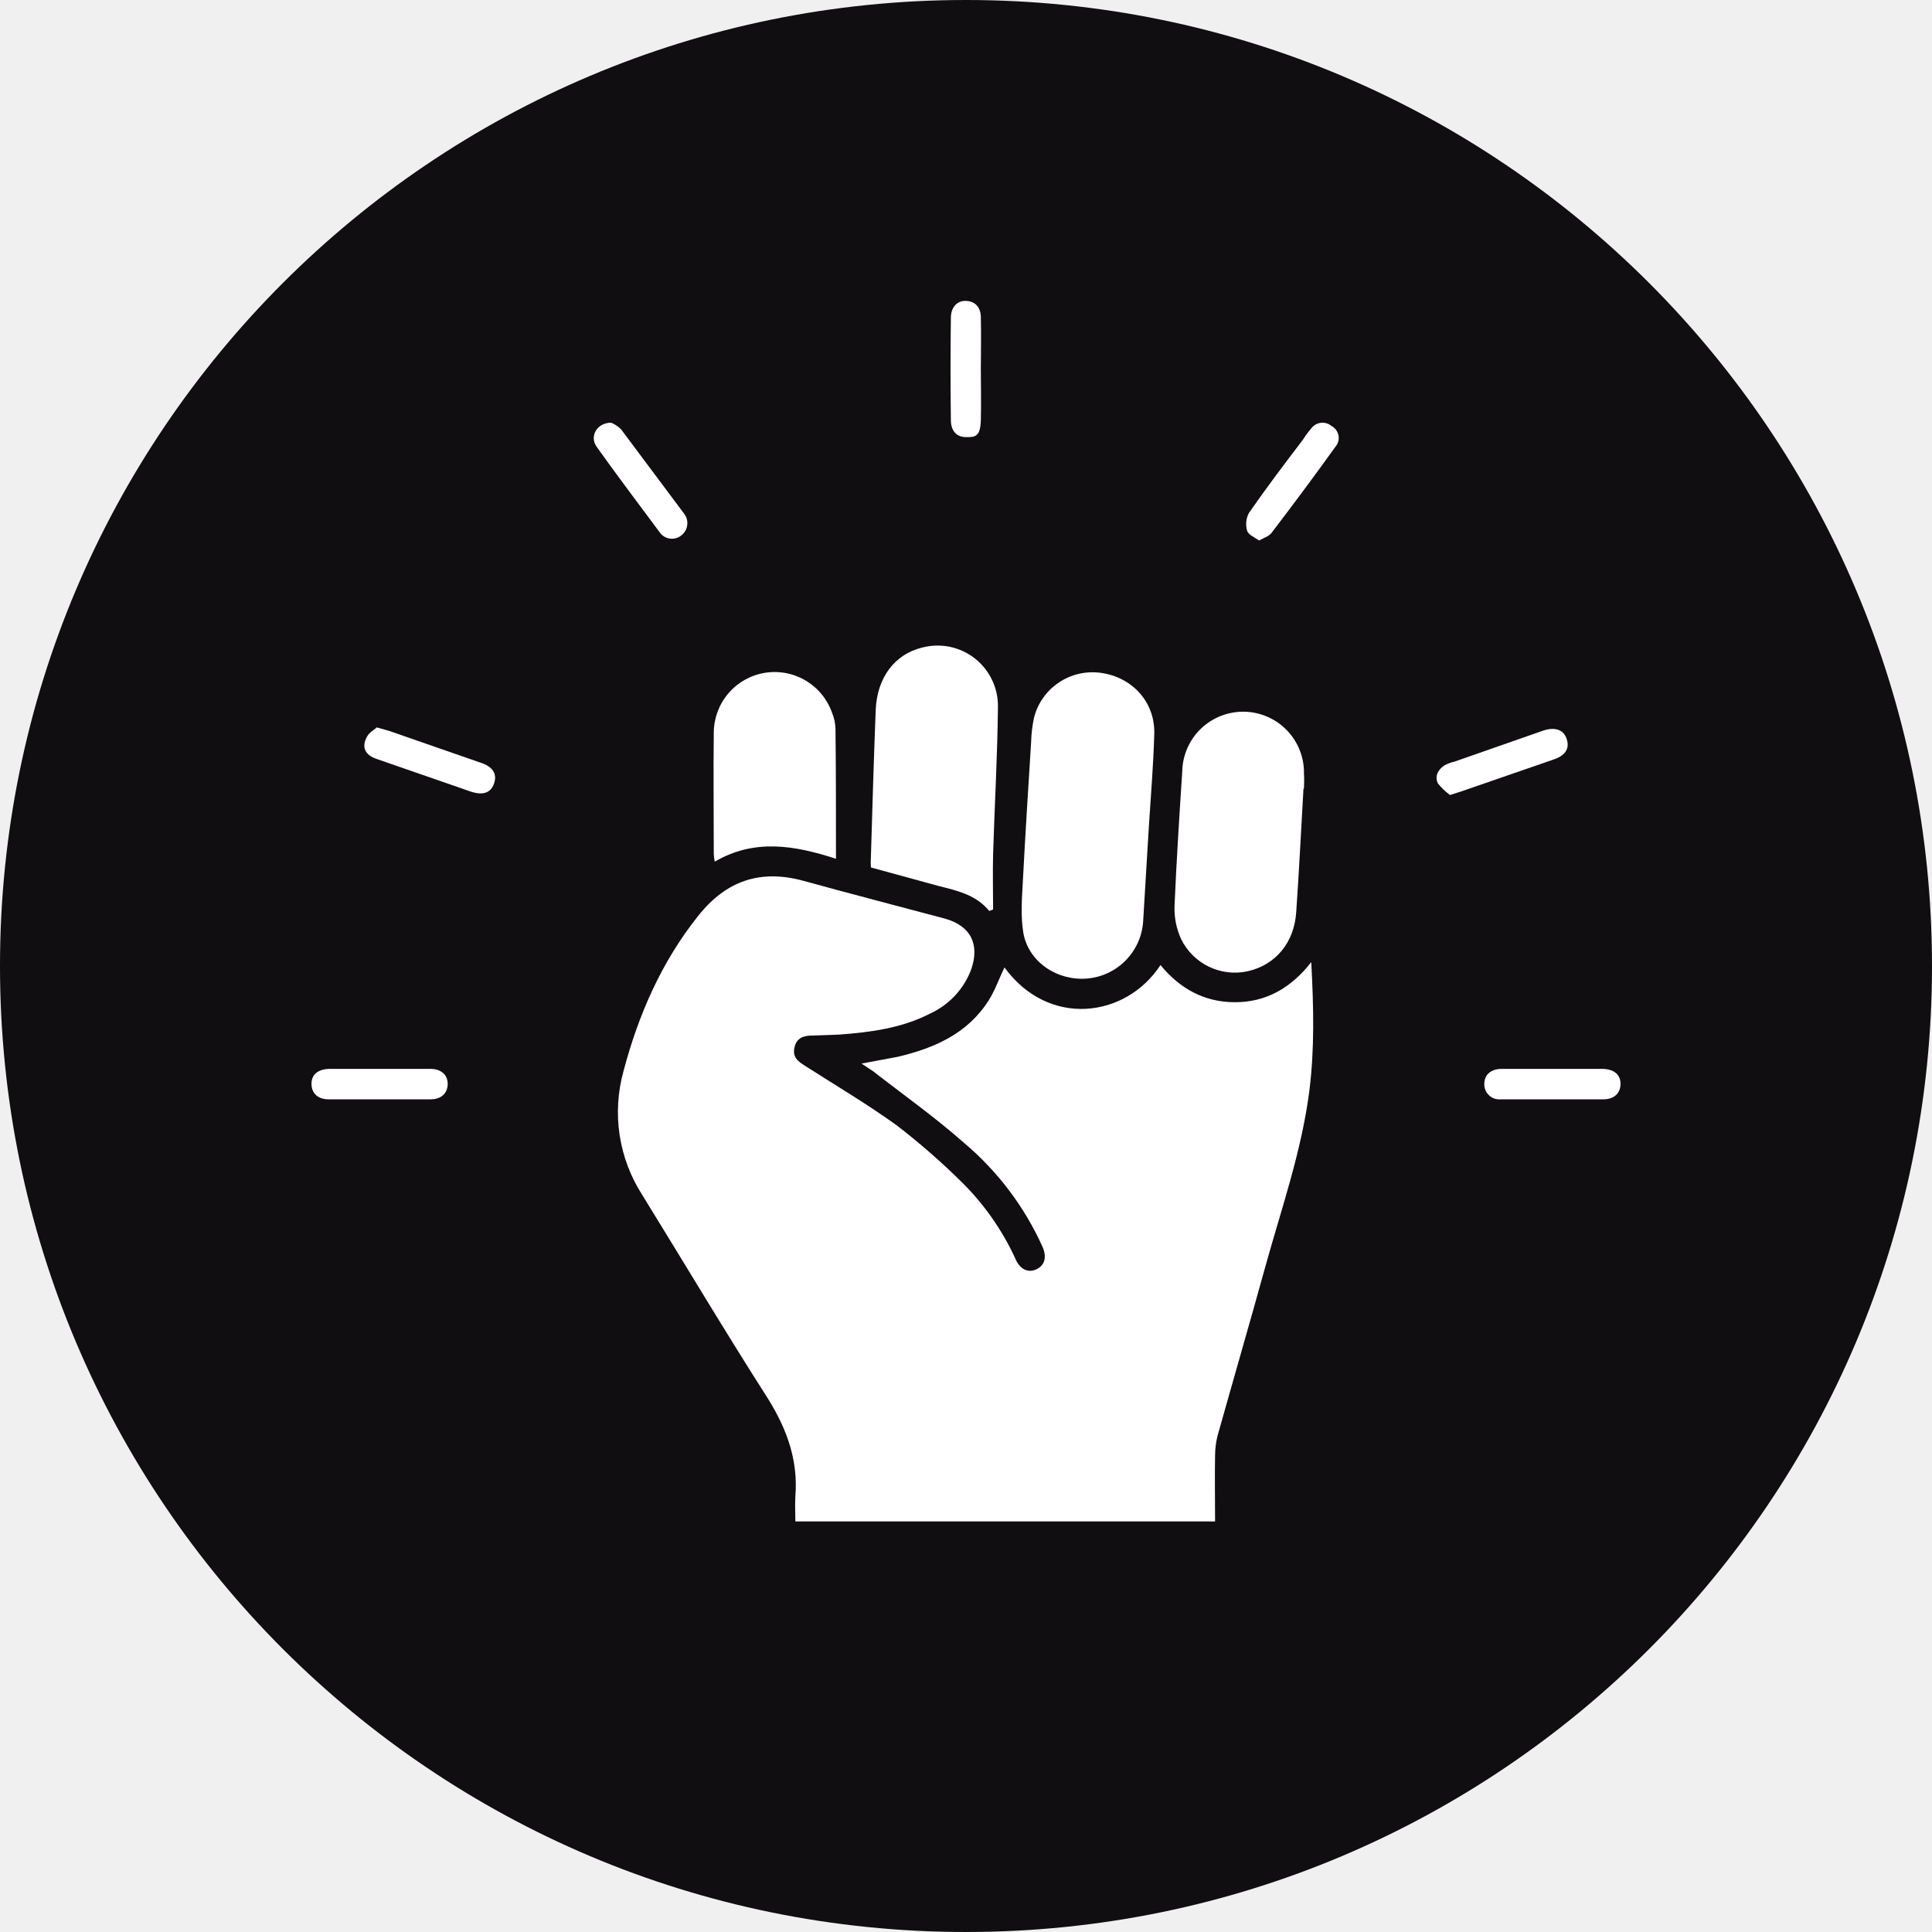
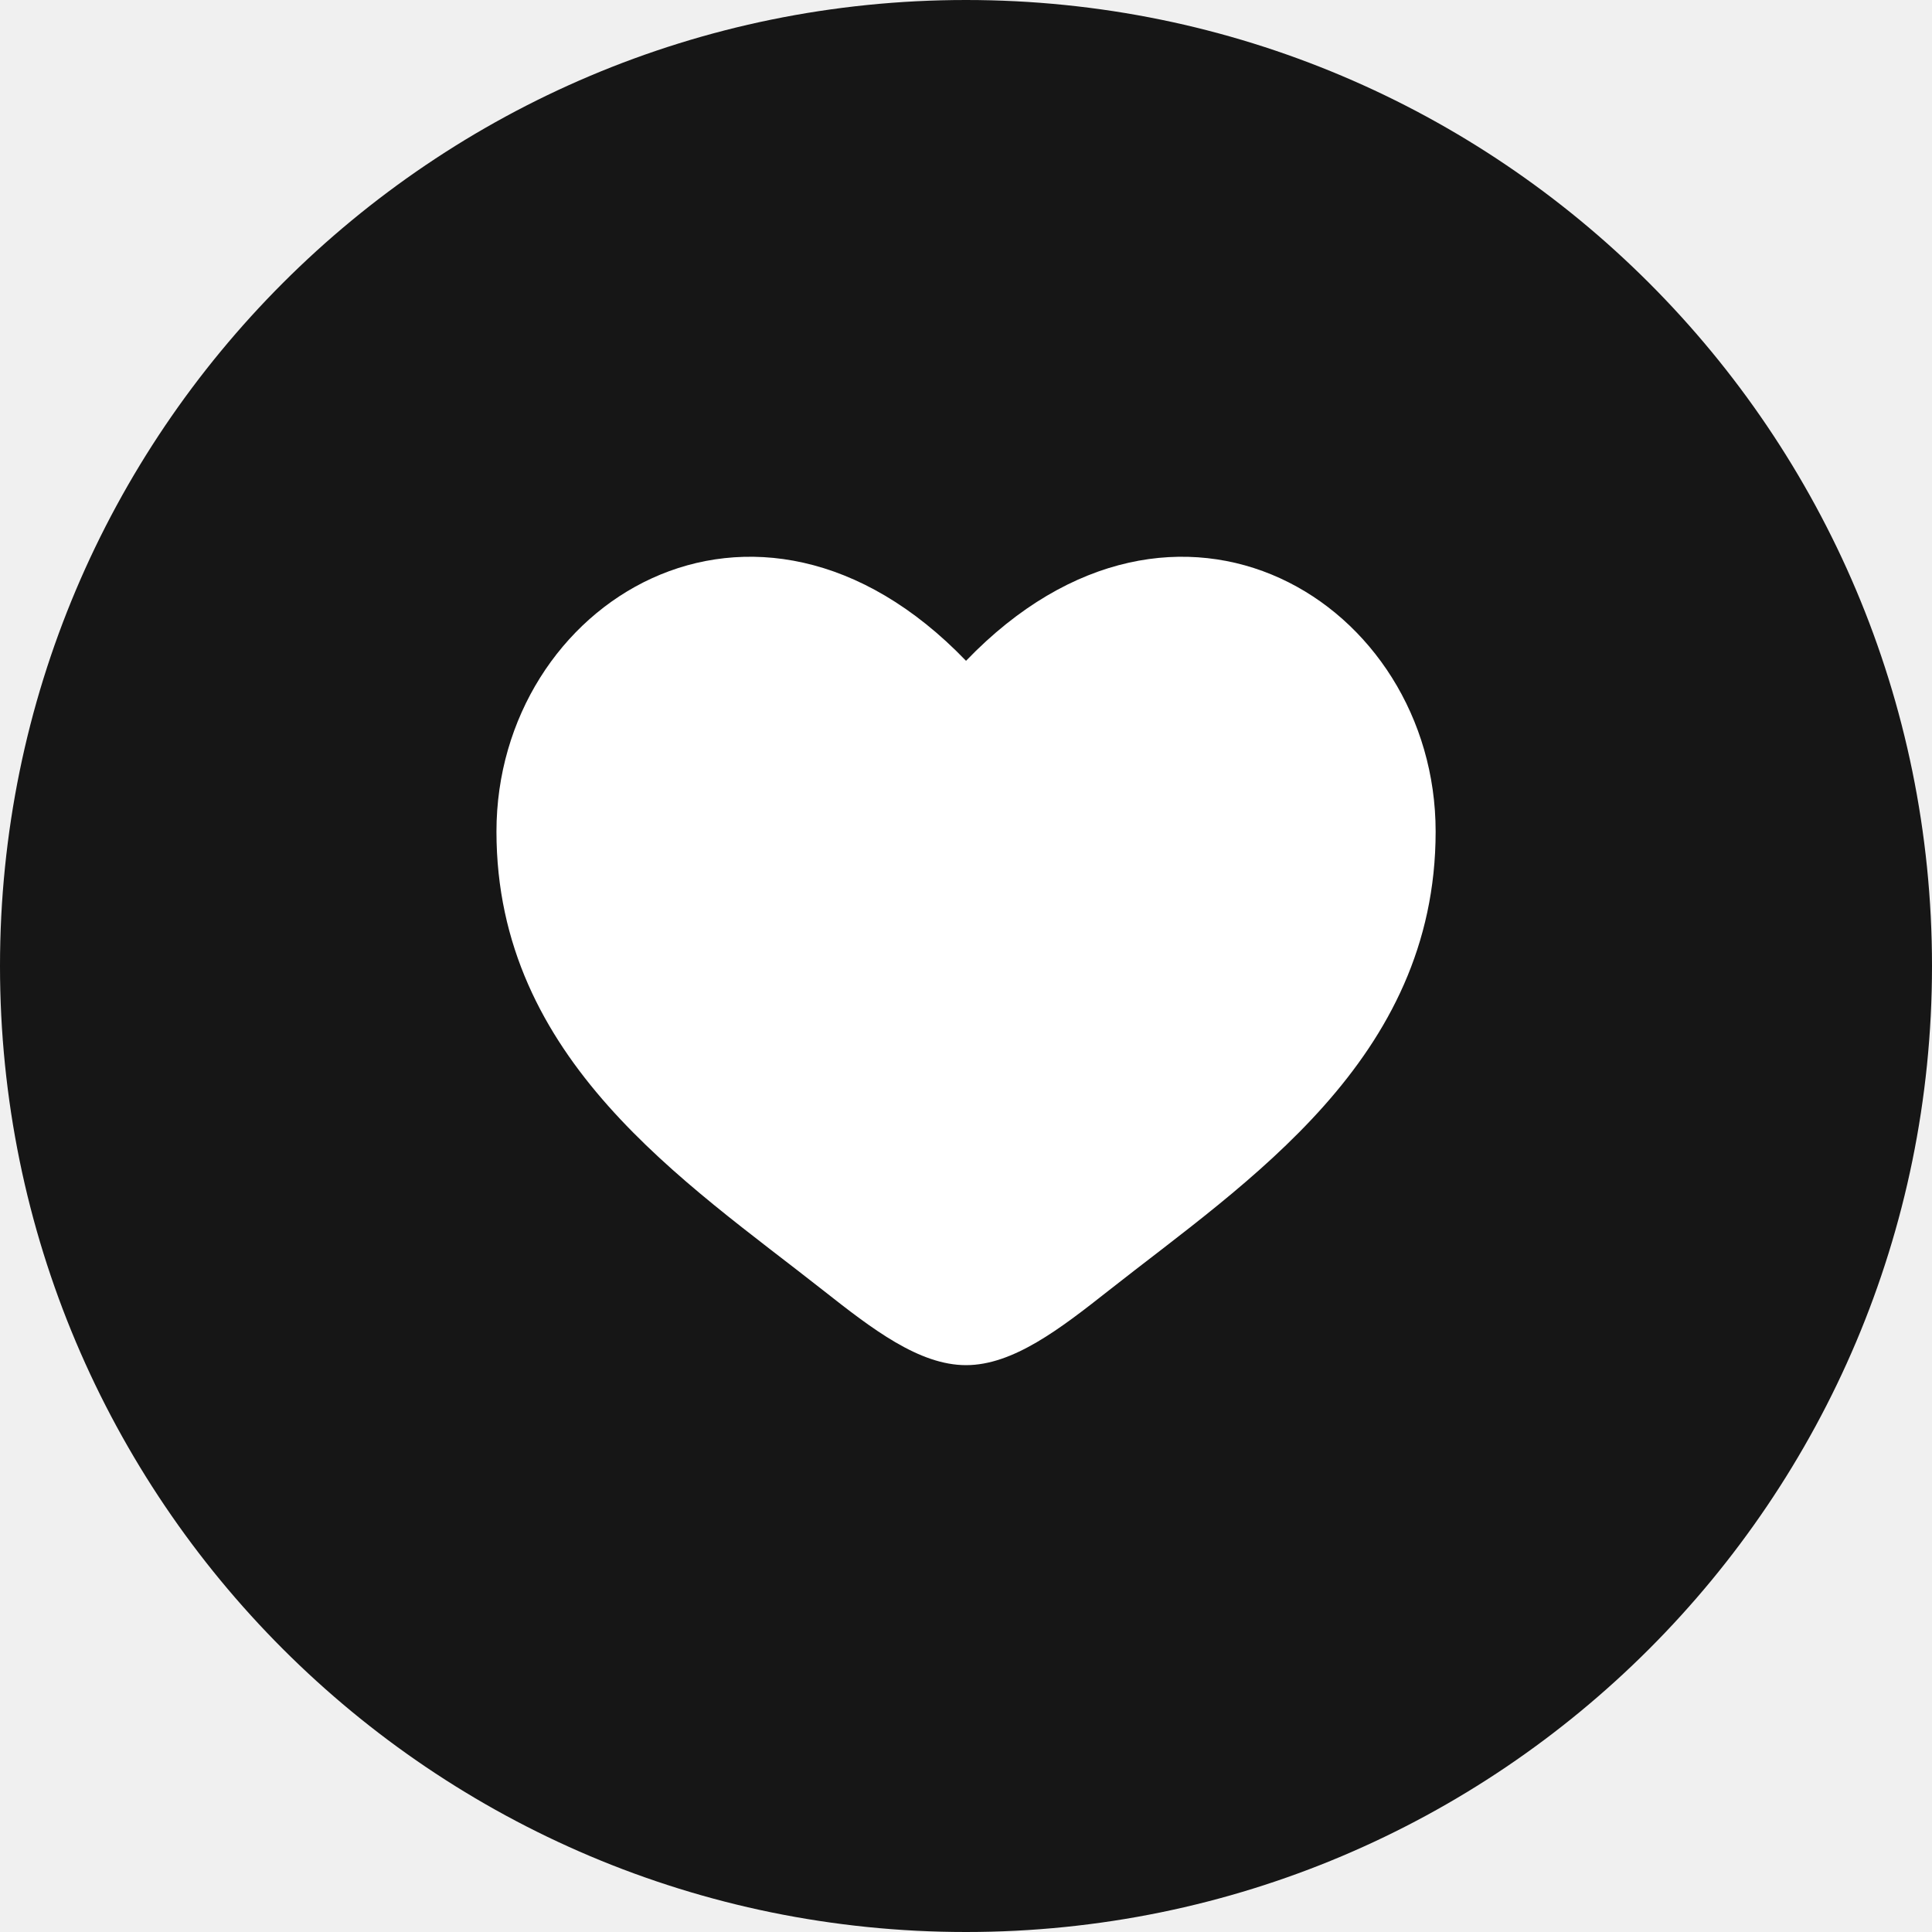
- <svg xmlns="http://www.w3.org/2000/svg" width="40" height="40" viewBox="0 0 40 40" fill="none">
-   <path d="M20 40C31.046 40 40 31.046 40 20C40 8.954 31.046 0 20 0C8.954 0 0 8.954 0 20C0 31.046 8.954 40 20 40Z" fill="#100E10" />
-   <path d="M27.148 19.92C27.198 20.85 27.218 21.72 27.108 22.59C26.948 23.83 26.538 25 26.207 26.19C25.878 27.38 25.538 28.55 25.207 29.73C25.175 29.858 25.159 29.989 25.157 30.12C25.148 30.58 25.157 31.03 25.157 31.5H16.467C16.467 31.33 16.457 31.16 16.467 30.98C16.527 30.24 16.297 29.6 15.908 28.97C15.018 27.58 14.168 26.15 13.297 24.74C13.056 24.365 12.896 23.943 12.829 23.502C12.762 23.061 12.789 22.61 12.908 22.18C13.217 21.01 13.697 19.91 14.457 18.96C15.037 18.23 15.748 17.99 16.648 18.24C17.547 18.49 18.598 18.76 19.567 19.02C20.098 19.17 20.288 19.55 20.108 20.07C19.958 20.472 19.656 20.799 19.267 20.98C18.667 21.29 18.027 21.37 17.378 21.42L16.817 21.44C16.637 21.44 16.488 21.49 16.448 21.69C16.407 21.89 16.517 21.97 16.657 22.06C17.297 22.47 17.957 22.86 18.567 23.3C19.03 23.657 19.471 24.041 19.887 24.45C20.364 24.915 20.751 25.465 21.027 26.07C21.117 26.28 21.288 26.36 21.457 26.28C21.628 26.2 21.677 26.03 21.587 25.82C21.213 24.987 20.656 24.249 19.957 23.66C19.358 23.13 18.707 22.67 18.078 22.18L17.837 22.02L18.587 21.88C19.347 21.7 20.038 21.4 20.477 20.7C20.608 20.49 20.688 20.25 20.797 20.03C21.707 21.28 23.308 21.08 24.027 19.98C24.427 20.47 24.938 20.75 25.567 20.75C26.198 20.75 26.718 20.47 27.148 19.92Z" fill="white" />
-   <path d="M23.788 17.08L23.668 19.07C23.65 19.375 23.523 19.662 23.309 19.881C23.096 20.099 22.812 20.234 22.508 20.26C21.888 20.31 21.298 19.92 21.188 19.32C21.128 18.97 21.158 18.59 21.178 18.23C21.228 17.27 21.288 16.32 21.348 15.37C21.352 15.198 21.372 15.028 21.408 14.86C21.483 14.562 21.666 14.303 21.921 14.132C22.175 13.96 22.484 13.889 22.788 13.93C23.448 14.02 23.918 14.54 23.898 15.2C23.878 15.86 23.828 16.46 23.788 17.08Z" fill="white" />
-   <path d="M26.987 16.33C26.937 17.18 26.897 18.03 26.837 18.88C26.797 19.52 26.407 19.98 25.827 20.11C25.558 20.168 25.277 20.134 25.029 20.015C24.781 19.895 24.58 19.697 24.457 19.45C24.357 19.235 24.309 18.998 24.317 18.76C24.357 17.83 24.417 16.9 24.477 15.97C24.484 15.636 24.623 15.318 24.864 15.086C24.983 14.972 25.124 14.882 25.278 14.822C25.433 14.761 25.597 14.732 25.762 14.735C25.928 14.738 26.091 14.774 26.243 14.841C26.394 14.907 26.531 15.002 26.646 15.122C26.761 15.241 26.851 15.382 26.911 15.536C26.971 15.69 27.001 15.855 26.997 16.02C27.007 16.12 26.997 16.23 26.997 16.33H26.987Z" fill="white" />
-   <path d="M20.481 18.86C20.201 18.52 19.811 18.44 19.421 18.34L18.031 17.96C18.026 17.89 18.026 17.82 18.031 17.75C18.061 16.73 18.091 15.71 18.131 14.69C18.161 14.03 18.521 13.55 19.081 13.41C19.269 13.359 19.467 13.352 19.659 13.39C19.85 13.429 20.03 13.512 20.183 13.632C20.337 13.753 20.46 13.908 20.543 14.085C20.626 14.261 20.666 14.455 20.661 14.65C20.651 15.66 20.591 16.68 20.561 17.69C20.551 18.07 20.561 18.45 20.561 18.83L20.481 18.86Z" fill="white" />
-   <path d="M17.308 17.78C16.448 17.5 15.618 17.36 14.798 17.84C14.787 17.787 14.781 17.734 14.778 17.68C14.778 16.85 14.768 16.01 14.778 15.17C14.779 14.873 14.885 14.585 15.078 14.358C15.27 14.132 15.537 13.98 15.83 13.931C16.123 13.882 16.424 13.938 16.68 14.09C16.936 14.242 17.13 14.479 17.228 14.76C17.271 14.865 17.295 14.977 17.298 15.09C17.308 15.97 17.308 16.85 17.308 17.78Z" fill="white" />
-   <path d="M26.068 11.19C25.968 11.12 25.838 11.07 25.818 10.98C25.785 10.859 25.799 10.73 25.858 10.62C26.218 10.1 26.598 9.6 26.978 9.1C27.029 9.019 27.086 8.942 27.148 8.87C27.172 8.838 27.202 8.811 27.236 8.791C27.27 8.771 27.308 8.759 27.347 8.754C27.387 8.749 27.427 8.753 27.465 8.764C27.503 8.775 27.538 8.794 27.568 8.82C27.605 8.84 27.637 8.868 27.662 8.901C27.687 8.935 27.704 8.974 27.712 9.016C27.719 9.057 27.718 9.099 27.707 9.14C27.696 9.181 27.676 9.218 27.648 9.25C27.218 9.85 26.778 10.44 26.328 11.03C26.278 11.1 26.178 11.13 26.068 11.19Z" fill="white" />
-   <path d="M12.65 8.75C12.728 8.782 12.8 8.83 12.86 8.89L14.16 10.63C14.187 10.664 14.207 10.703 14.219 10.744C14.231 10.786 14.234 10.83 14.228 10.873C14.223 10.916 14.209 10.957 14.186 10.995C14.164 11.032 14.135 11.064 14.1 11.09C14.066 11.116 14.026 11.135 13.985 11.145C13.943 11.155 13.899 11.156 13.857 11.149C13.815 11.142 13.774 11.125 13.739 11.101C13.703 11.077 13.673 11.046 13.65 11.01C13.22 10.43 12.78 9.85 12.36 9.26C12.2 9.05 12.34 8.76 12.65 8.75Z" fill="white" />
-   <path d="M30.02 16.46C29.927 16.391 29.843 16.31 29.77 16.22C29.7 16.07 29.77 15.94 29.9 15.85C29.965 15.813 30.036 15.786 30.11 15.77L31.94 15.13C32.2 15.04 32.38 15.11 32.44 15.31C32.5 15.51 32.4 15.65 32.15 15.73L30.27 16.38L30.02 16.46Z" fill="white" />
-   <path d="M7.799 15.06L8.049 15.13L9.949 15.79C10.199 15.87 10.299 16.02 10.229 16.22C10.159 16.42 9.999 16.47 9.749 16.39L7.789 15.71C7.609 15.65 7.499 15.52 7.559 15.34C7.619 15.16 7.719 15.14 7.799 15.06Z" fill="white" />
-   <path d="M20.307 7.64C20.307 7.99 20.317 8.35 20.307 8.7C20.297 9.05 20.187 9.05 19.997 9.05C19.807 9.05 19.687 8.92 19.687 8.7C19.677 7.99 19.677 7.28 19.687 6.58C19.687 6.36 19.817 6.22 20.007 6.23C20.197 6.24 20.307 6.37 20.307 6.57C20.317 6.93 20.307 7.29 20.307 7.64Z" fill="white" />
-   <path d="M7.859 22.13H8.909C9.129 22.13 9.269 22.25 9.269 22.44C9.269 22.63 9.139 22.76 8.919 22.76H6.799C6.579 22.76 6.449 22.63 6.449 22.44C6.449 22.25 6.579 22.14 6.809 22.13H7.859Z" fill="white" />
-   <path d="M32.141 22.13H33.191C33.421 22.14 33.551 22.25 33.551 22.44C33.551 22.63 33.421 22.76 33.201 22.76H31.071C31.027 22.764 30.982 22.759 30.94 22.745C30.898 22.73 30.86 22.707 30.828 22.677C30.796 22.647 30.77 22.61 30.754 22.569C30.737 22.528 30.729 22.484 30.731 22.44C30.731 22.25 30.871 22.13 31.091 22.13H32.141Z" fill="white" />
+ <svg xmlns="http://www.w3.org/2000/svg" width="60" height="60" viewBox="0 0 60 60" fill="none">
+   <rect width="60" height="60" rx="30" fill="#161616" />
+   <path d="M15.418 25.825C15.418 32.917 21.28 36.696 25.57 40.078C27.085 41.272 28.543 42.396 30.001 42.396C31.46 42.396 32.918 41.272 34.432 40.078C38.723 36.696 44.585 32.917 44.585 25.825C44.585 18.733 36.564 13.704 30.001 20.522C23.439 13.704 15.418 18.733 15.418 25.825Z" fill="white" />
</svg>
